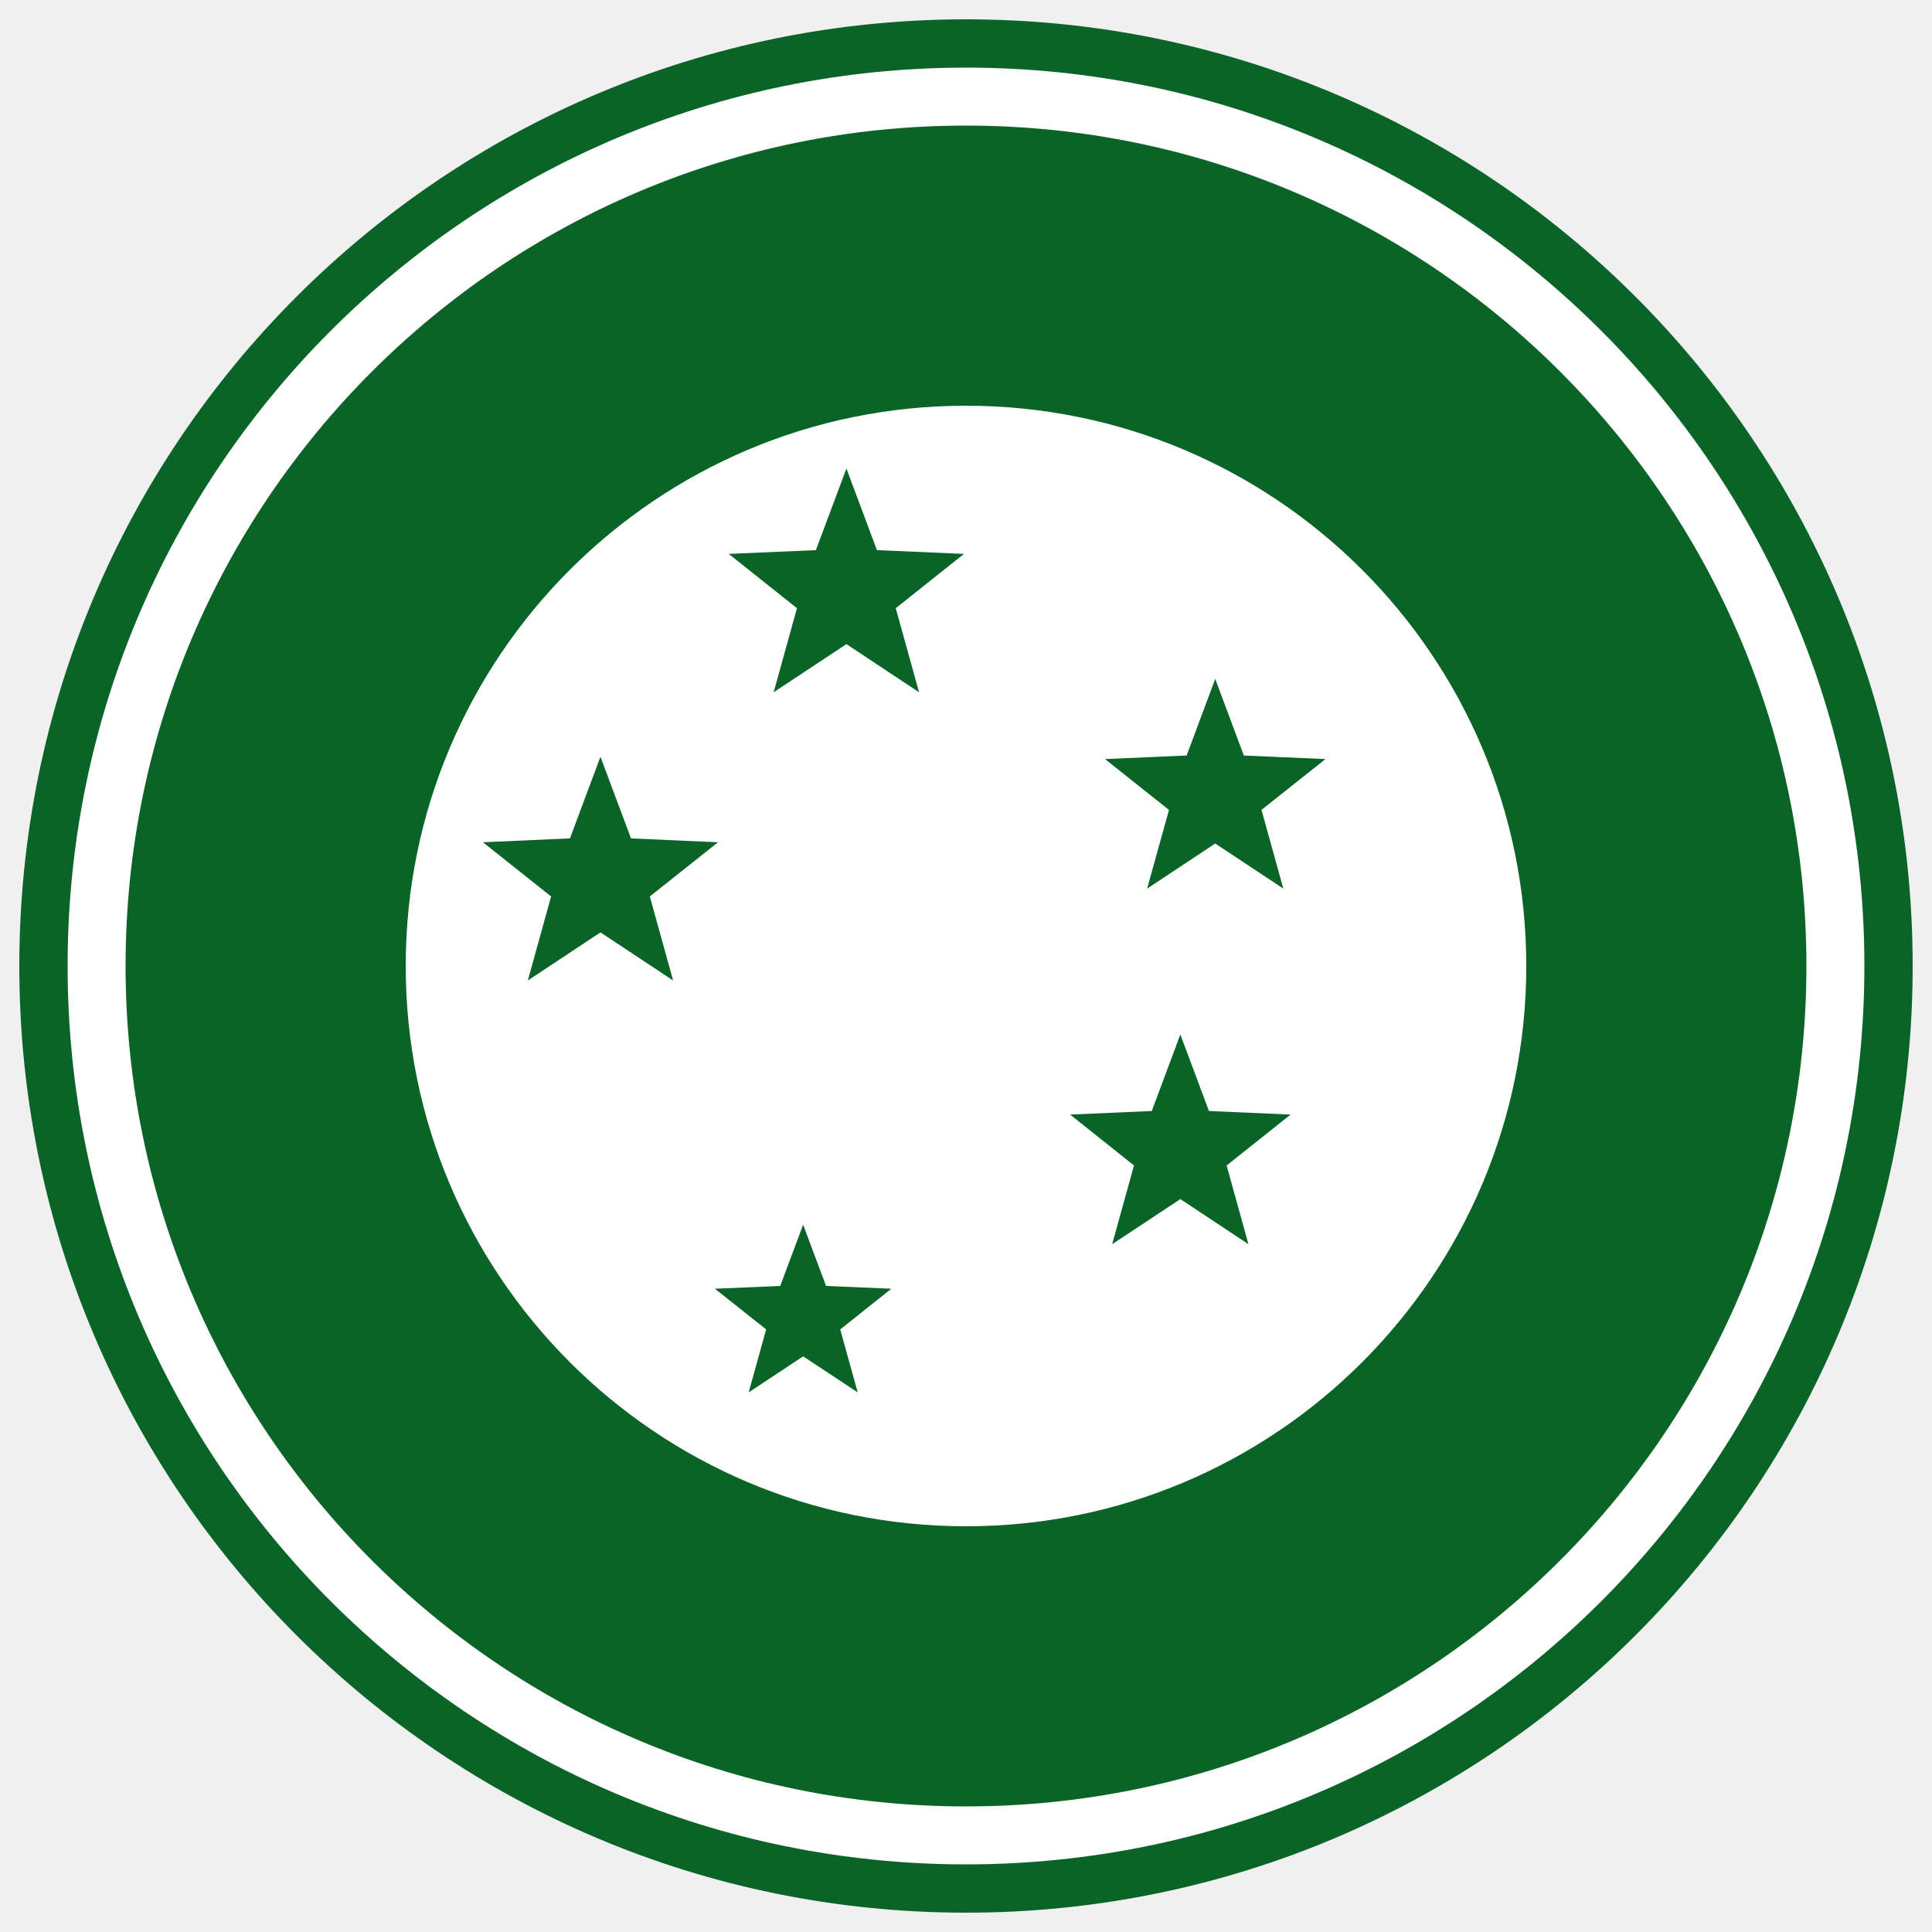
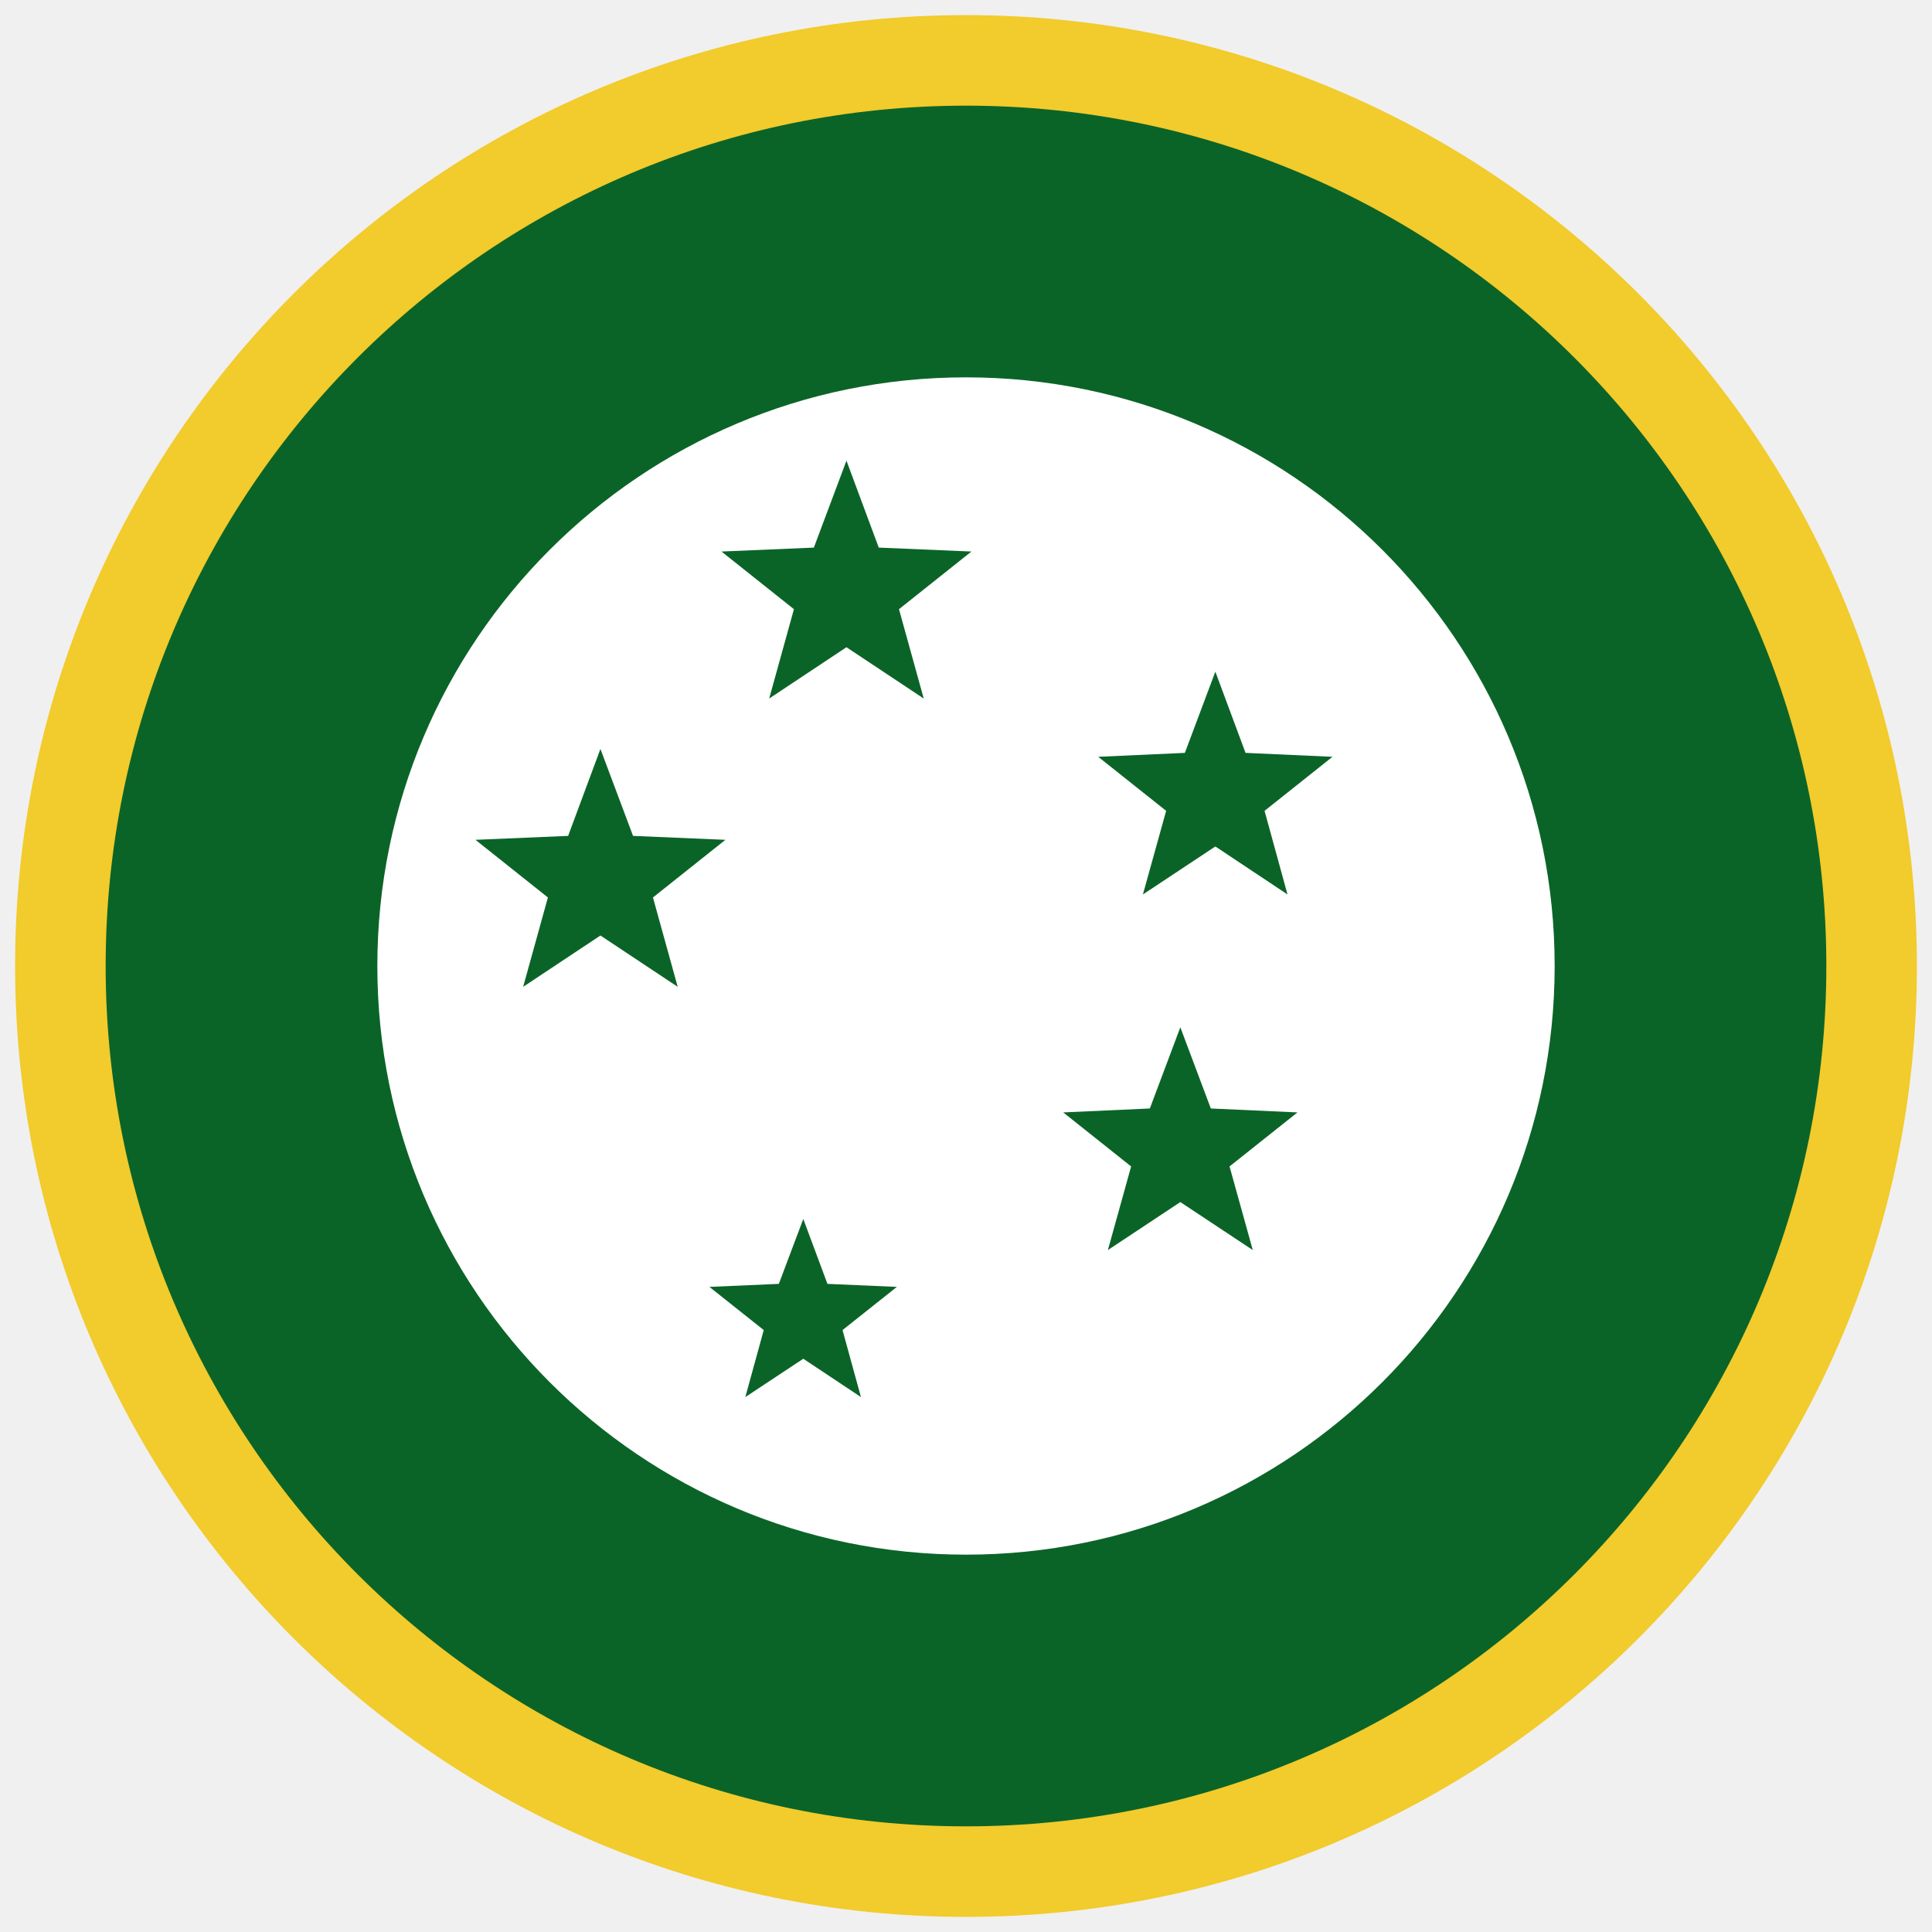
- <svg xmlns="http://www.w3.org/2000/svg" width="64" height="64" viewBox="0 0 200 200" aria-hidden="true" focusable="false">
-   <defs>
-     <path id="b-cima" d="M31.2,100 A68.8,68.8 0 0 1 168.8,100" />
-     <path id="b-baixo" d="M13.6,100 A86.4,86.4 0 0 0 186.4,100" />
-   </defs>
-   <circle cx="100" cy="100" r="98" style="fill:#0b6427" />
-   <circle cx="100" cy="100" r="90" style="fill:none;stroke:#ffffff;stroke-width:6" />
-   <circle cx="100" cy="100" r="58" style="fill:#ffffff" />
-   <path style="fill:#0b6427" d="M87.62,48.50L90.78,56.95L99.79,57.34L92.73,62.96L95.14,71.66L87.62,66.68L80.09,71.66L82.50,62.96L75.44,57.34L84.46,56.95ZM62.16,78.34L65.32,86.79L74.33,87.19L67.27,92.80L69.68,101.50L62.16,96.52L54.64,101.50L57.05,92.80L49.99,87.19L59.00,86.79ZM125.80,70.28L128.76,78.21L137.21,78.58L130.59,83.84L132.85,91.99L125.80,87.32L118.75,91.99L121.01,83.84L114.39,78.58L122.84,78.21ZM122.19,107.09L125.15,115.01L133.60,115.38L126.98,120.65L129.24,128.80L122.19,124.13L115.13,128.80L117.39,120.65L110.78,115.38L119.23,115.01ZM83.14,126.78L85.51,133.12L92.27,133.41L86.98,137.62L88.79,144.14L83.14,140.41L77.50,144.14L79.31,137.62L74.01,133.41L80.77,133.12Z" />
+ <svg xmlns="http://www.w3.org/2000/svg" width="64" height="64" viewBox="0 0 64 64">
+   <circle cx="32" cy="32" r="31.5" fill="#f2cb2c" />
+   <circle cx="32" cy="32" r="28.5" fill="#0b6427" />
+   <circle cx="32" cy="32" r="19.5" fill="#fff" />
+   <path fill="#0b6427" d="M28.04,15.26L29.11,18.14L32.18,18.27L29.78,20.18L30.60,23.14L28.04,21.44L25.48,23.14L26.30,20.18L23.90,18.27L26.96,18.14ZM19.89,24.81L20.97,27.69L24.03,27.82L21.63,29.73L22.45,32.69L19.89,30.99L17.33,32.69L18.15,29.73L15.75,27.82L18.82,27.69ZM40.26,22.25L41.26,24.94L44.14,25.07L41.89,26.86L42.65,29.63L40.26,28.04L37.86,29.63L38.63,26.86L36.38,25.07L39.25,24.94ZM39.10,34.03L40.11,36.72L42.98,36.85L40.73,38.64L41.50,41.41L39.10,39.82L36.70,41.41L37.47,38.64L35.22,36.85L38.09,36.72ZM26.61,40.38L27.41,42.53L29.71,42.63L27.91,44.06L28.52,46.28L26.61,45.01L24.69,46.28L25.30,44.06L23.50,42.63L25.80,42.53Z" />
</svg>
